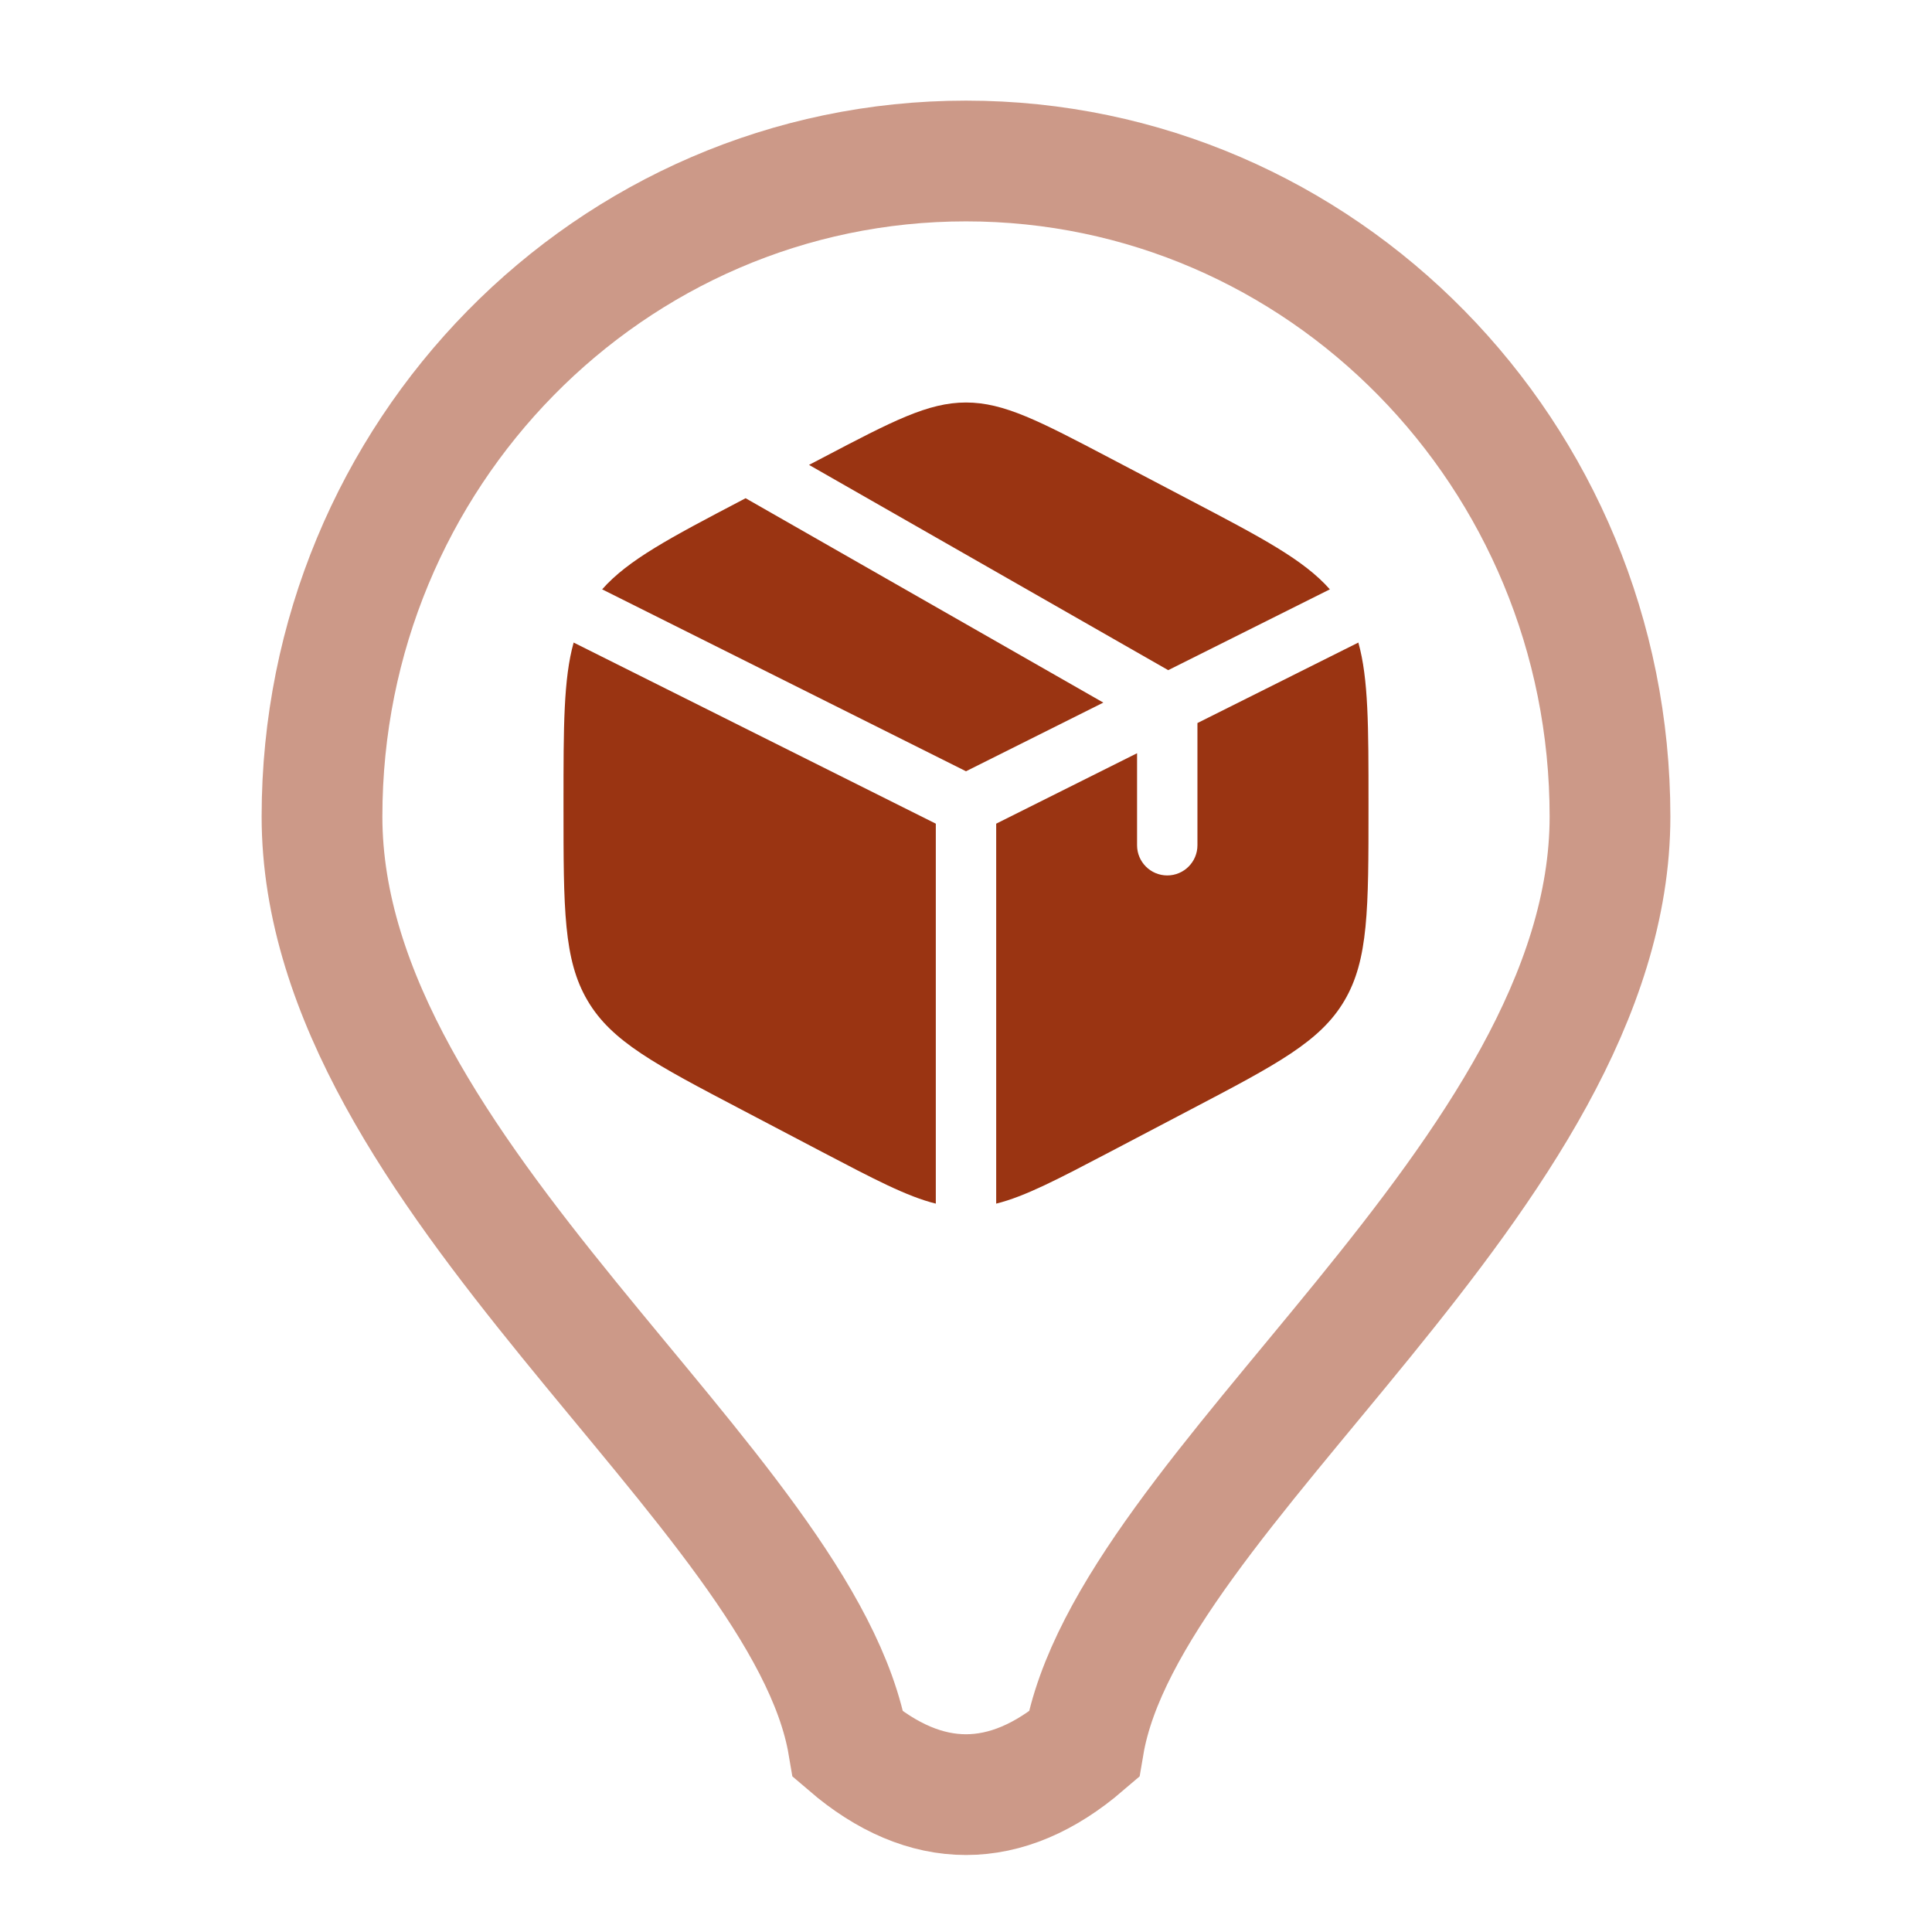
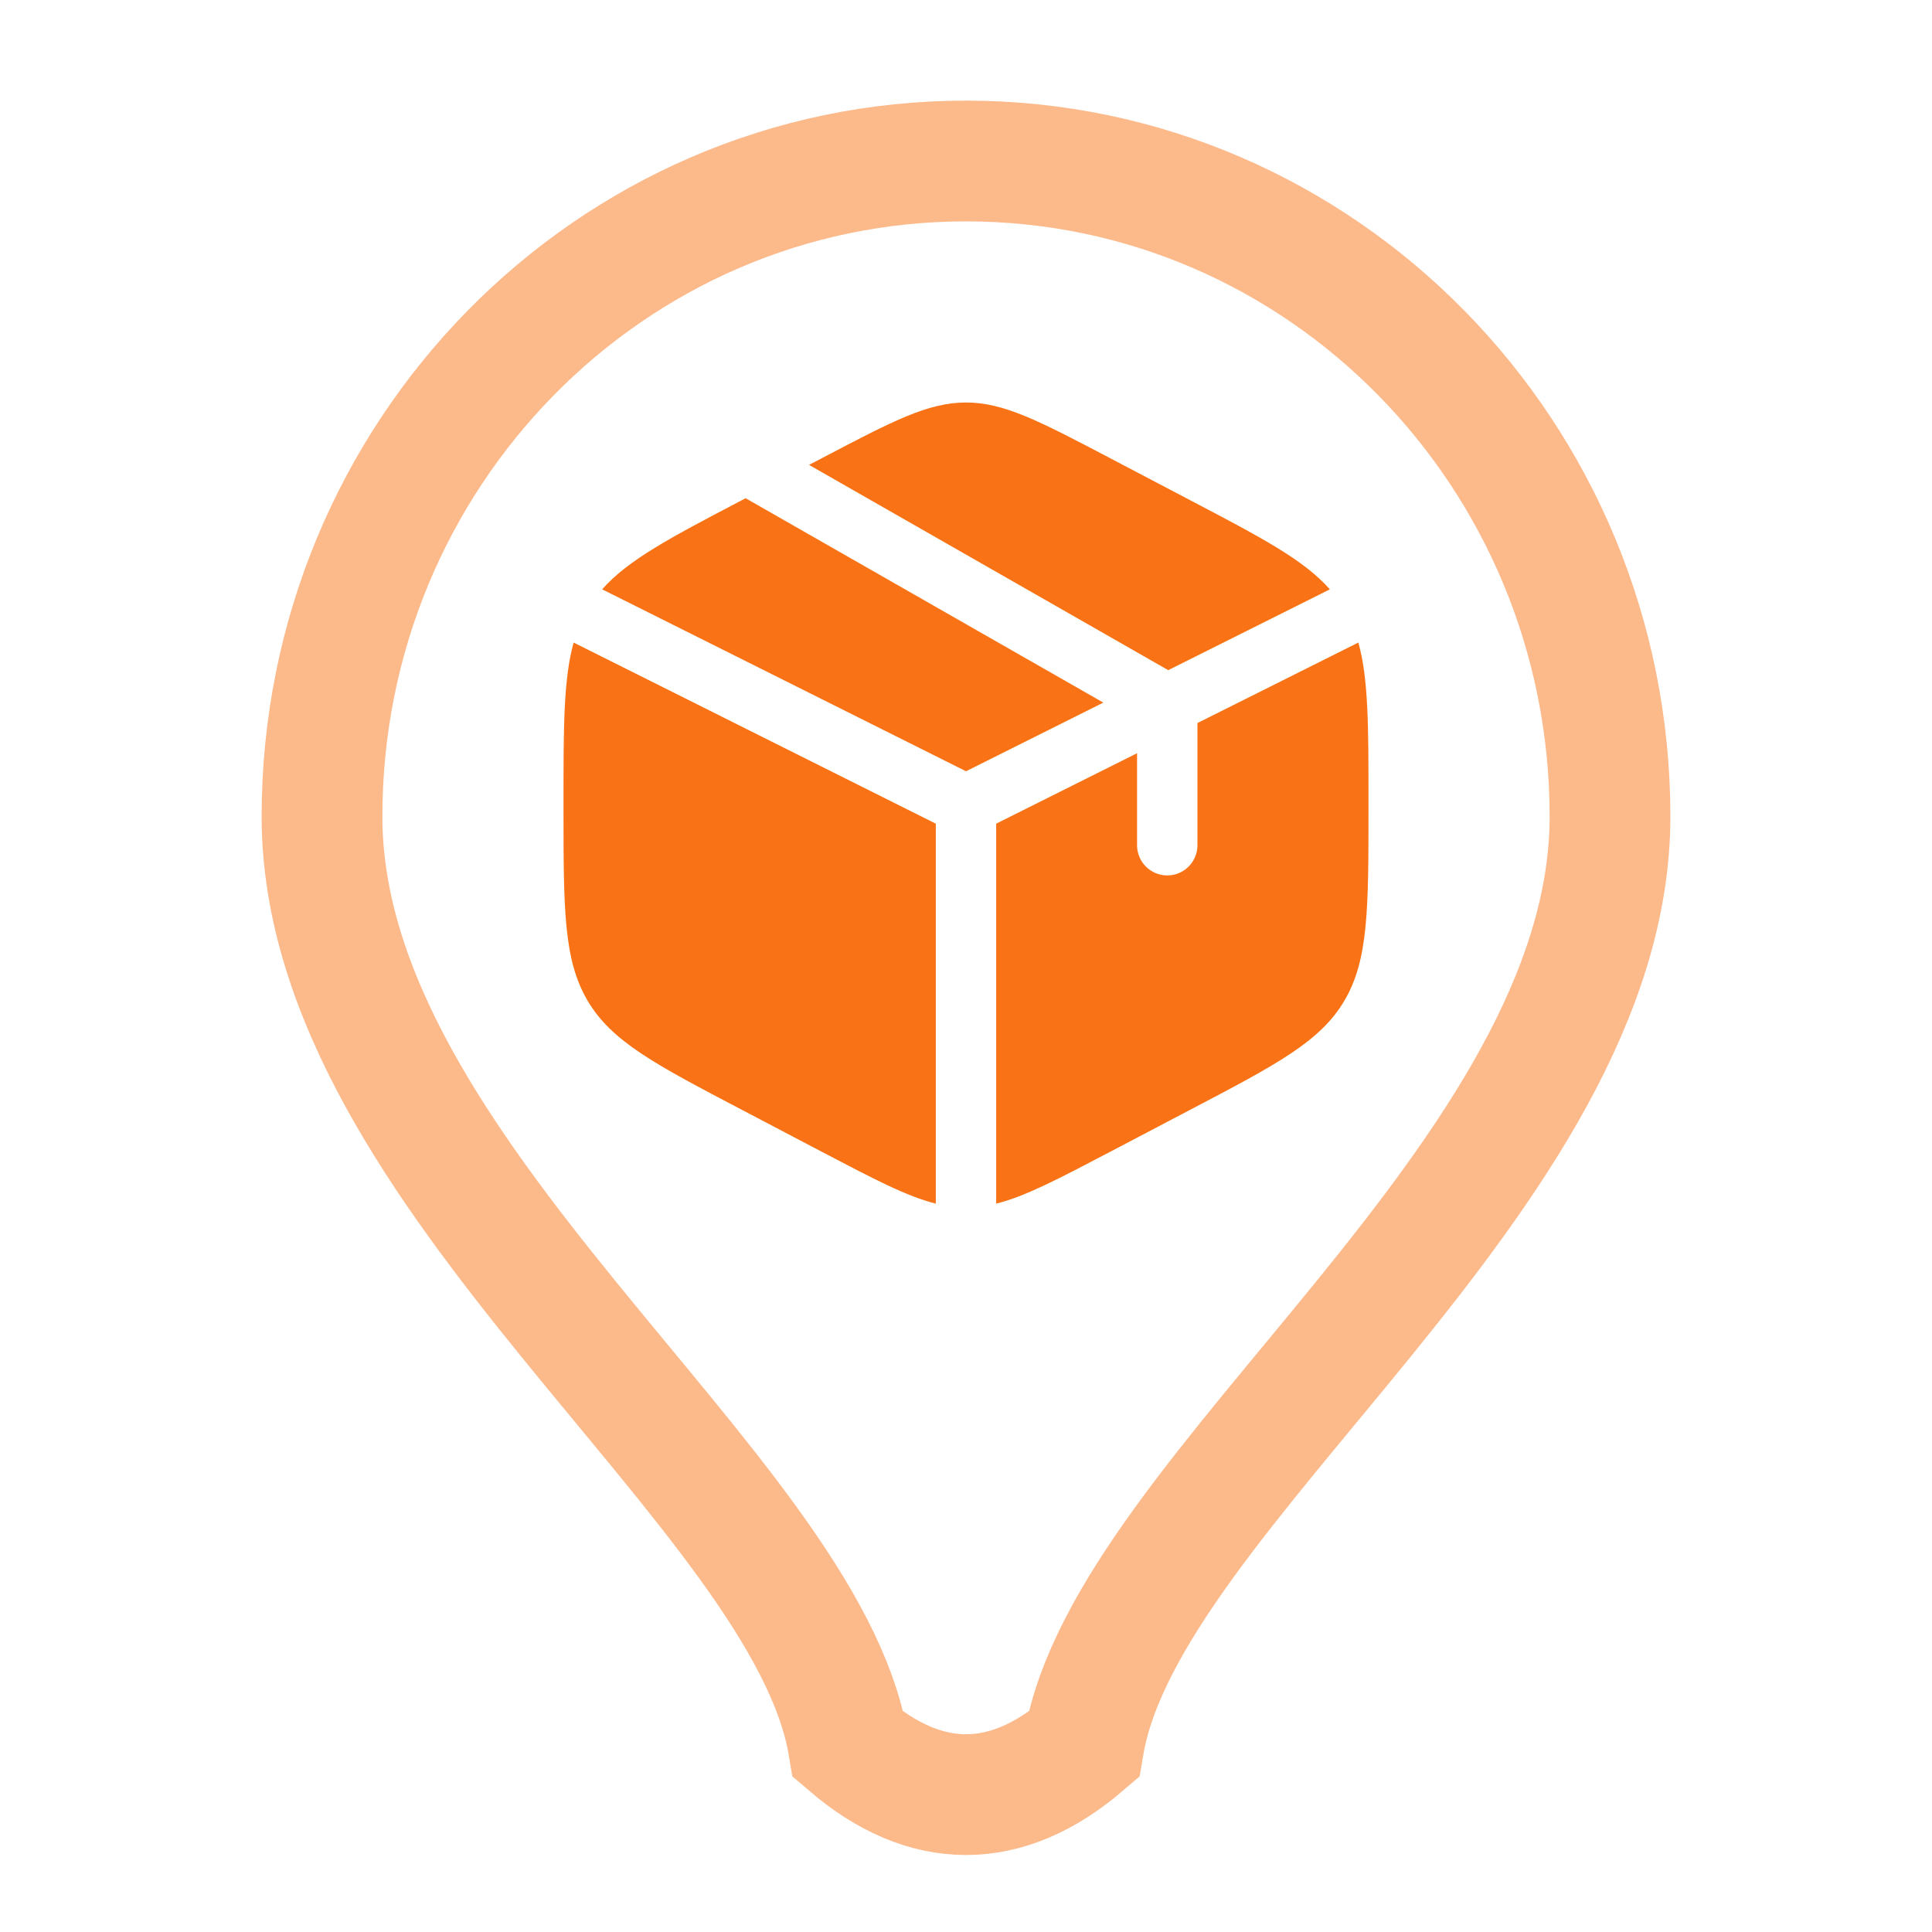
- <svg xmlns="http://www.w3.org/2000/svg" fill="none" height="24" viewBox="0 0 24 24" width="24">
+ <svg xmlns="http://www.w3.org/2000/svg" width="24" height="24" viewBox="0 0 24 24" fill="none">
  <g id="Transport&amp;Storage">
    <g id="icon-symbol">
-       <path d="M14.789 6.216L13.789 5.691C12.911 5.23 12.472 5 12 5C11.528 5 11.089 5.23 10.211 5.691L10.05 5.775L14.512 8.325L16.52 7.321C16.197 6.955 15.676 6.681 14.789 6.216Z" fill="#9A3412" />
-       <path d="M16.874 7.982L14.875 8.982V10.5C14.875 10.707 14.707 10.875 14.5 10.875C14.293 10.875 14.125 10.707 14.125 10.5V9.357L12.375 10.232V14.952C12.734 14.863 13.142 14.648 13.789 14.309L14.789 13.784C15.865 13.22 16.403 12.937 16.701 12.43C17 11.923 17 11.292 17 10.029V9.971C17 9.024 17 8.433 16.874 7.982Z" fill="#9A3412" />
-       <path d="M11.625 14.952V10.232L7.126 7.982C7 8.433 7 9.024 7 9.971V10.029C7 11.292 7 11.923 7.299 12.43C7.597 12.937 8.135 13.22 9.211 13.784L10.211 14.309C10.858 14.648 11.266 14.863 11.625 14.952Z" fill="#9A3412" />
-       <path d="M7.48 7.321L12 9.581L13.706 8.728L9.262 6.189L9.211 6.216C8.324 6.681 7.803 6.955 7.48 7.321Z" fill="#9A3412" />
+       <path d="M14.789 6.216L13.789 5.691C12.911 5.23 12.472 5 12 5C11.528 5 11.089 5.23 10.211 5.691L10.05 5.775L14.512 8.325L16.52 7.321C16.197 6.955 15.676 6.681 14.789 6.216Z" fill="#F97316" />
+       <path d="M16.874 7.982L14.875 8.982V10.5C14.875 10.707 14.707 10.875 14.5 10.875C14.293 10.875 14.125 10.707 14.125 10.5V9.357L12.375 10.232V14.952C12.734 14.863 13.142 14.648 13.789 14.309L14.789 13.784C15.865 13.22 16.403 12.937 16.701 12.43C17 11.923 17 11.292 17 10.029V9.971C17 9.024 17 8.433 16.874 7.982Z" fill="#F97316" />
+       <path d="M11.625 14.952V10.232L7.126 7.982C7 8.433 7 9.024 7 9.971V10.029C7 11.292 7 11.923 7.299 12.43C7.597 12.937 8.135 13.22 9.211 13.784L10.211 14.309C10.858 14.648 11.266 14.863 11.625 14.952Z" fill="#F97316" />
+       <path d="M7.48 7.321L12 9.581L13.706 8.728L9.262 6.189L9.211 6.216C8.324 6.681 7.803 6.955 7.48 7.321Z" fill="#F97316" />
    </g>
-     <path d="M4 10.143C4 5.646 7.582 2 12 2C16.418 2 20 5.646 20 10.143C20 14.605 14 18.5 13.463 21.674C12.5 22.5 11.5 22.5 10.537 21.674C10 18.5 4 14.605 4 10.143Z" id="icon-background" opacity="0.5" stroke="#9A3412" stroke-width="1.5" />
+     <path id="icon-background" opacity="0.5" d="M4 10.143C4 5.646 7.582 2 12 2C16.418 2 20 5.646 20 10.143C20 14.605 14 18.5 13.463 21.674C12.5 22.5 11.5 22.5 10.537 21.674C10 18.5 4 14.605 4 10.143Z" stroke="#F97316" stroke-width="1.5" />
  </g>
</svg>
